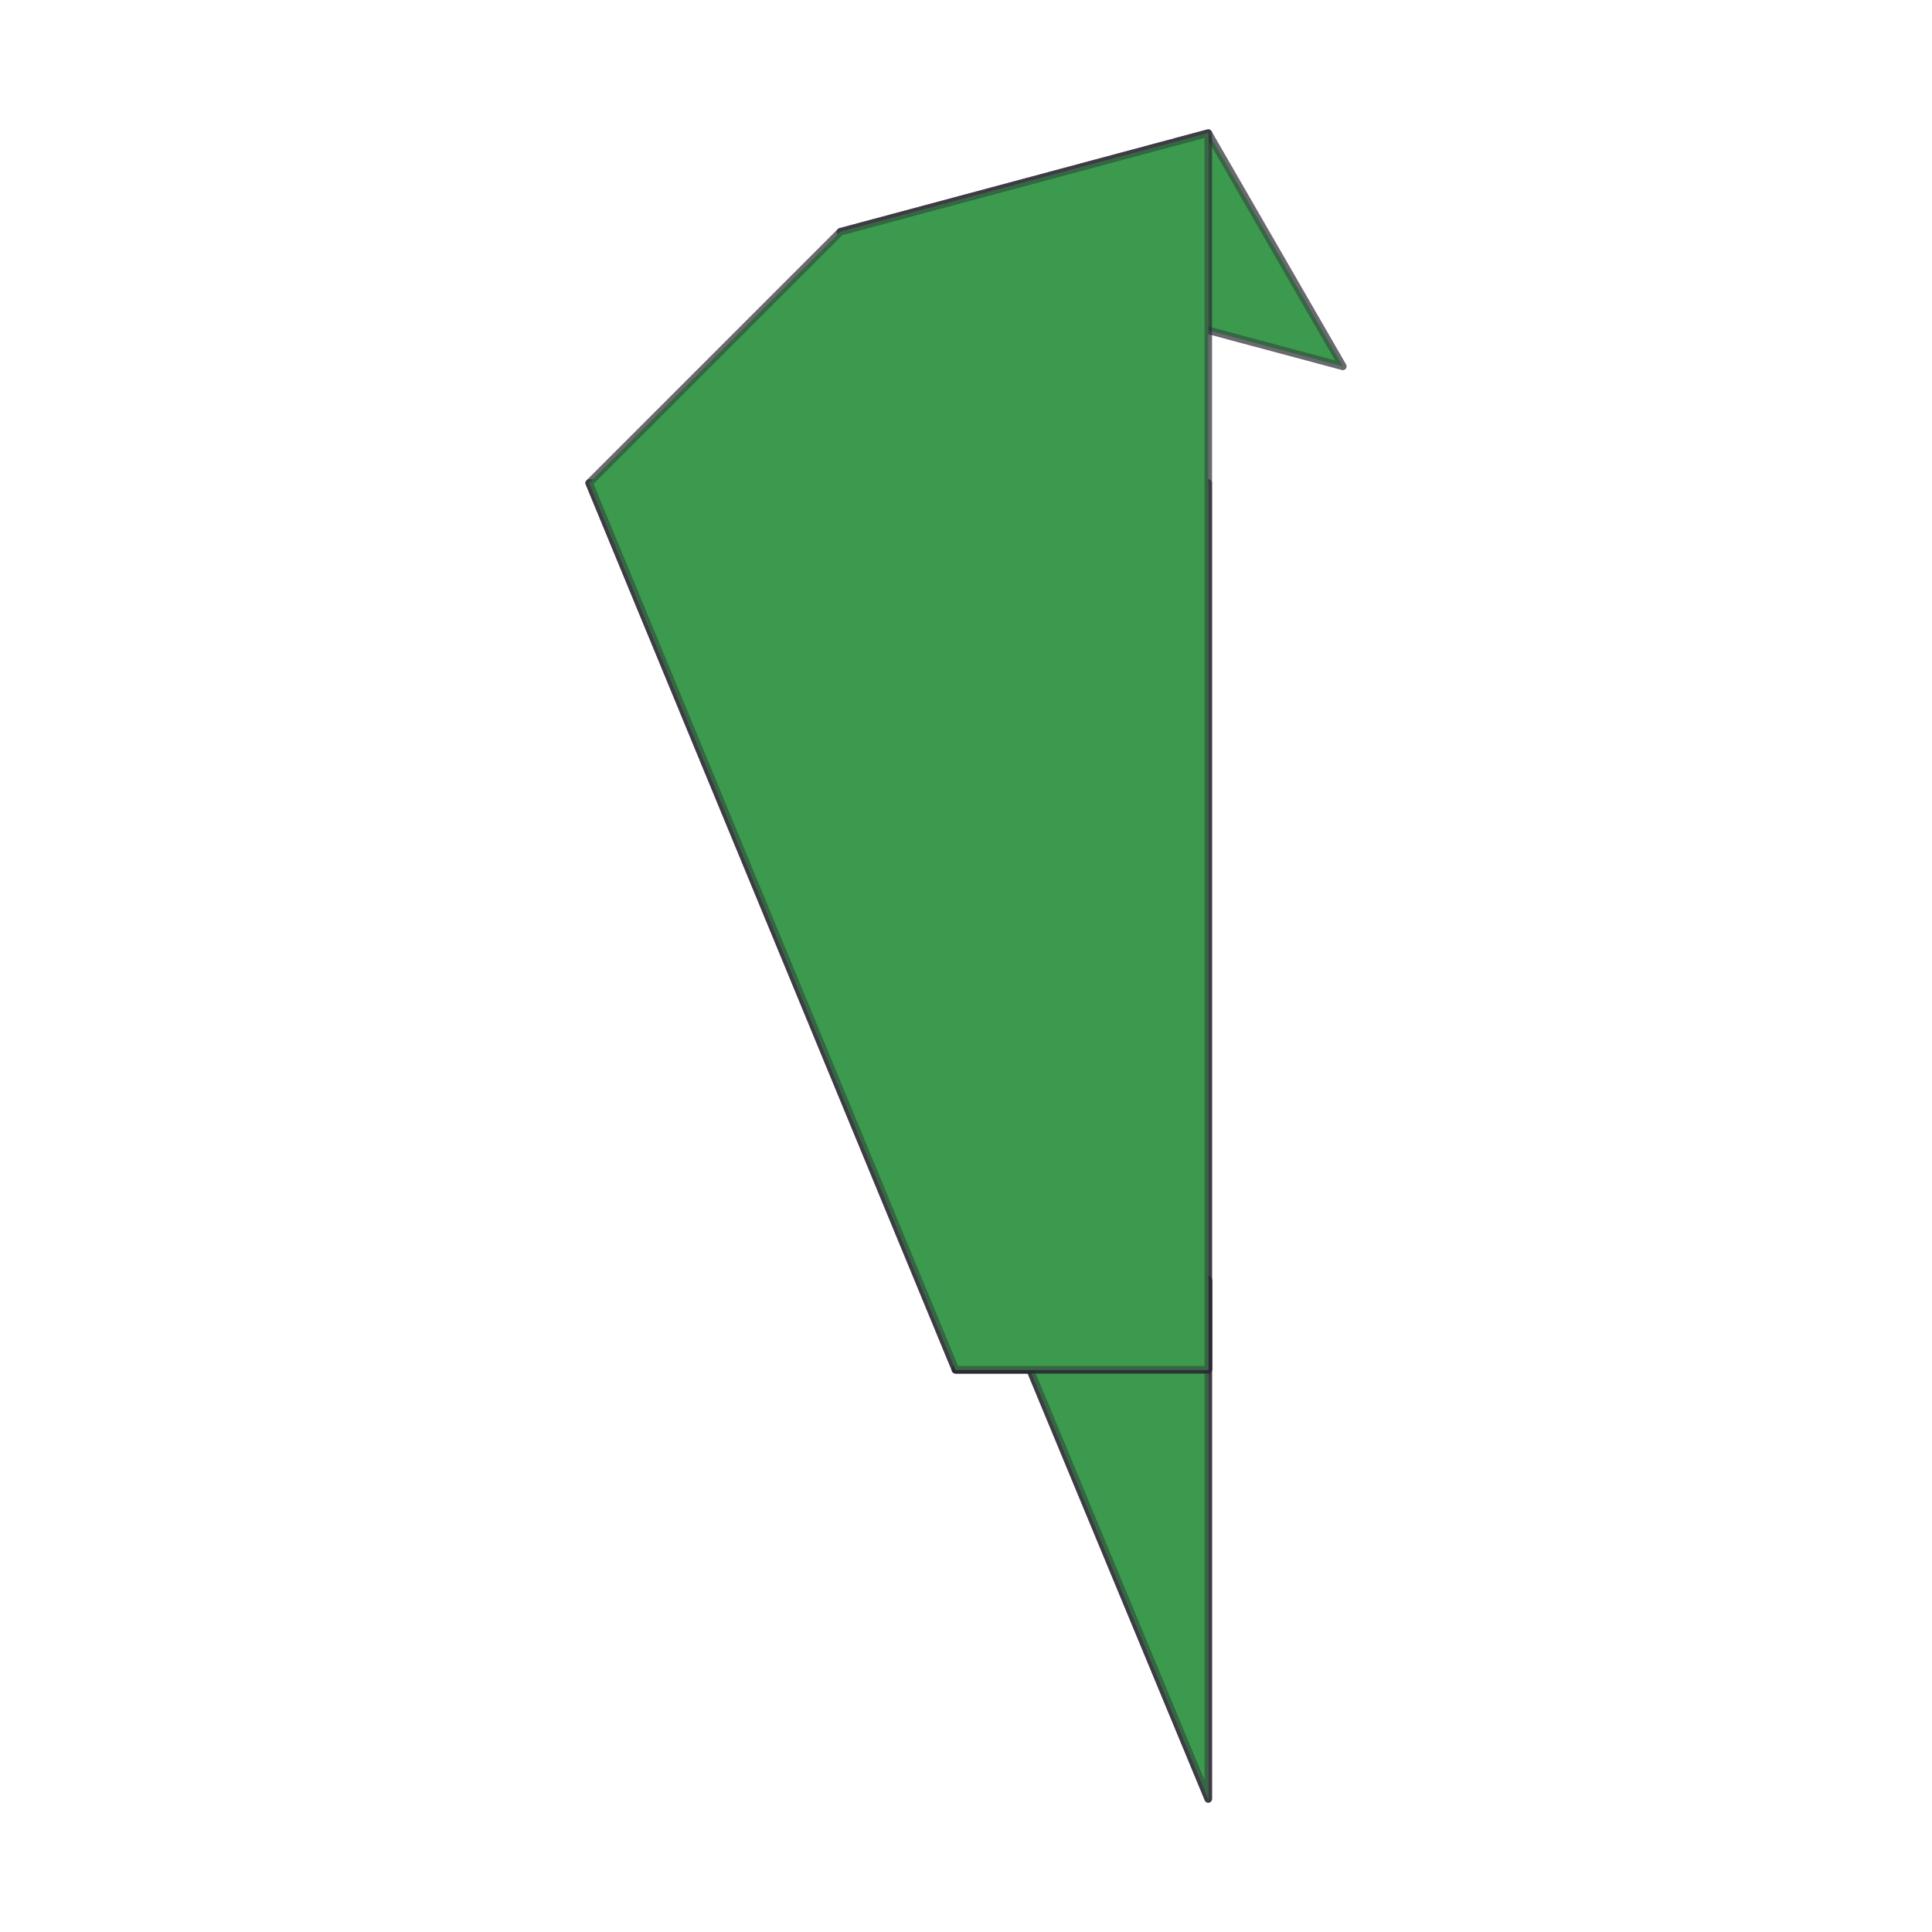
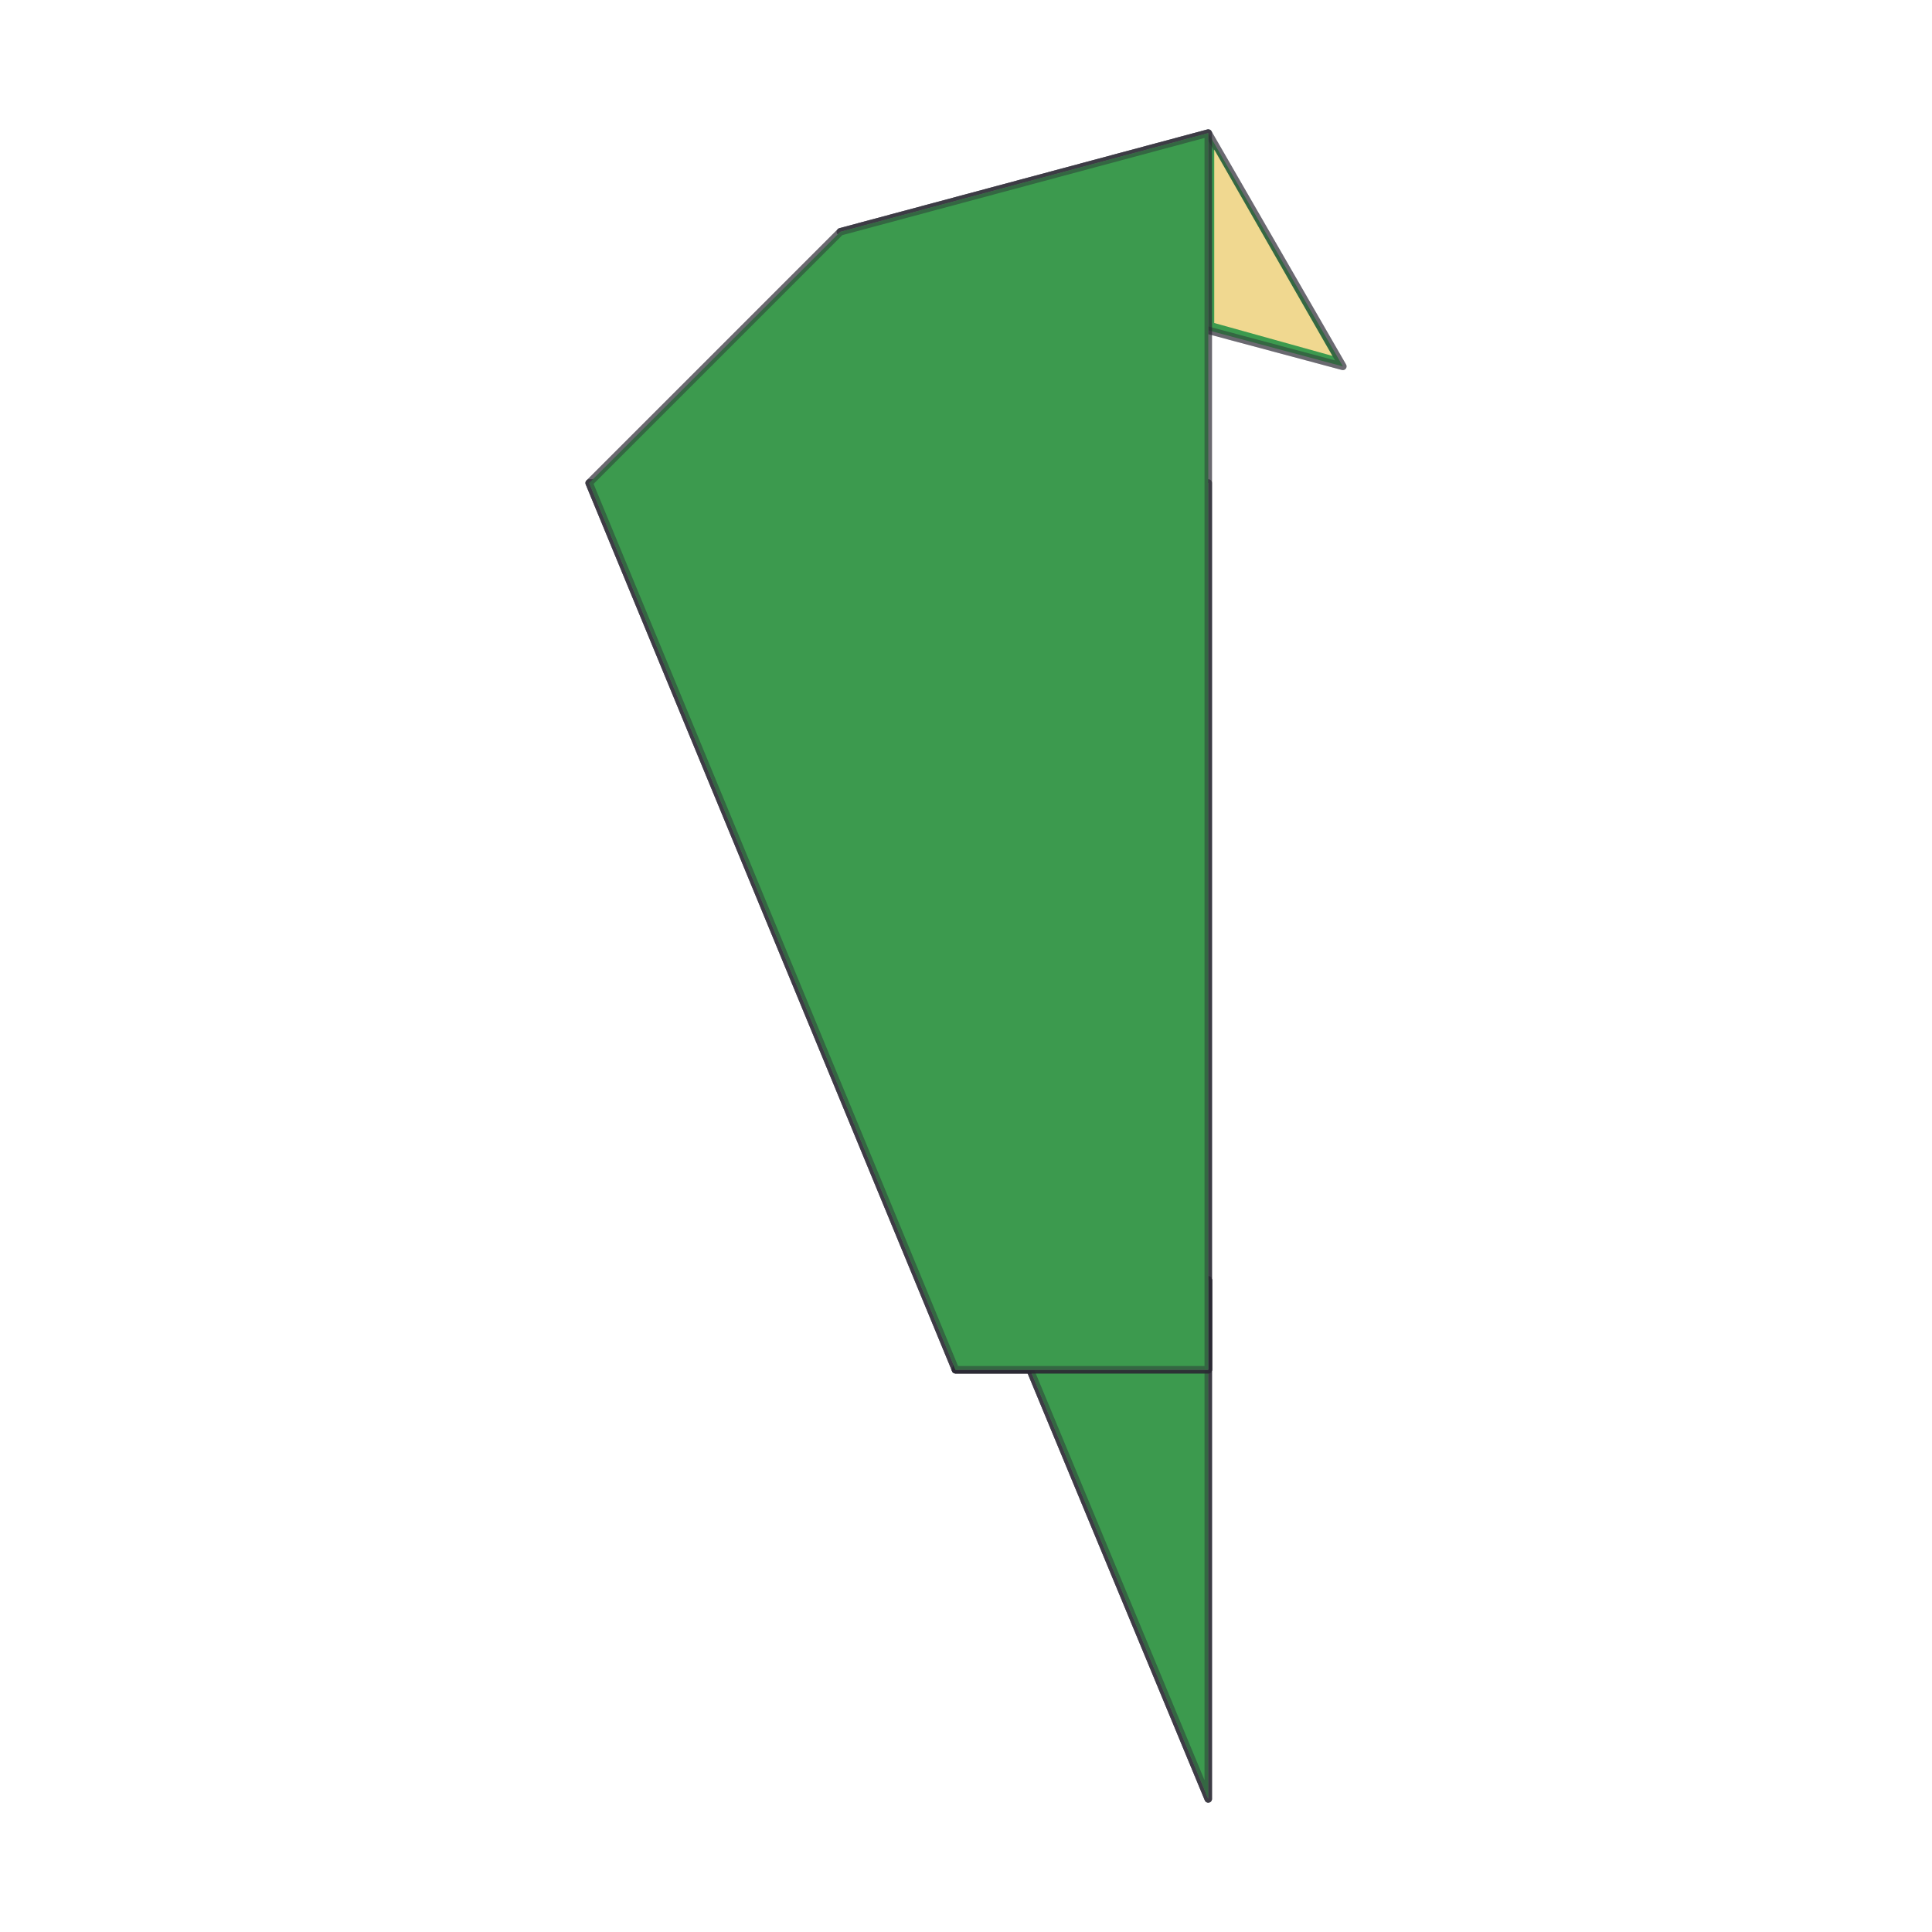
<svg xmlns="http://www.w3.org/2000/svg" viewBox="-0.808 -0.616 1.292 1.292" width="240" height="240">
  <g stroke="#2b2a33" stroke-opacity=".45" stroke-width="0.005" stroke-linejoin="round">
    <polygon points="-0.246,-0.461 0.09,-0.371 0,-0.527" fill="#f4efe2" />
    <polygon points="0,-0.527 0.09,-0.371 -0.246,-0.461" fill="#3c9a4e" />
+     <polygon points="0.004,-0.4 0.083,-0.378 0.004,-0.516" fill="#f0d890" stroke="none" />
    <polygon points="0,0.3 0,-0.527 -0.246,-0.461 -0.414,-0.293 -0.169,0.3" fill="#f4efe2" />
    <polygon points="-0.169,0.3 -0.414,-0.293 0,-0.293 0,0.3" fill="#3c9a4e" />
    <polygon points="-0.144,0.24 -0.169,0.3 0,0.3 0,0.24" fill="#f4efe2" />
    <polygon points="0,0.24 0,0.3 -0.169,0.3 -0.144,0.24" fill="#3c9a4e" />
    <polygon points="0,0.587 0,0.24 -0.144,0.24" fill="#f4efe2" />
    <polygon points="0,0.587 -0.144,0.24 0,0.24" fill="#3c9a4e" />
    <polygon points="0,0.587 0,0.24 -0.144,0.24" fill="#f4efe2" />
    <polygon points="0,0.587 -0.144,0.24 0,0.24" fill="#3c9a4e" />
    <polygon points="-0.144,0.24 -0.169,0.3 0,0.3 0,0.24" fill="#f4efe2" />
    <polygon points="0,0.24 0,0.3 -0.169,0.3 -0.144,0.24" fill="#3c9a4e" />
    <polygon points="0,0.3 0,-0.293 -0.414,-0.293 -0.169,0.3" fill="#f4efe2" />
    <polygon points="-0.169,0.3 -0.414,-0.293 -0.246,-0.461 0,-0.527 0,0.3" fill="#3c9a4e" />
  </g>
</svg>
